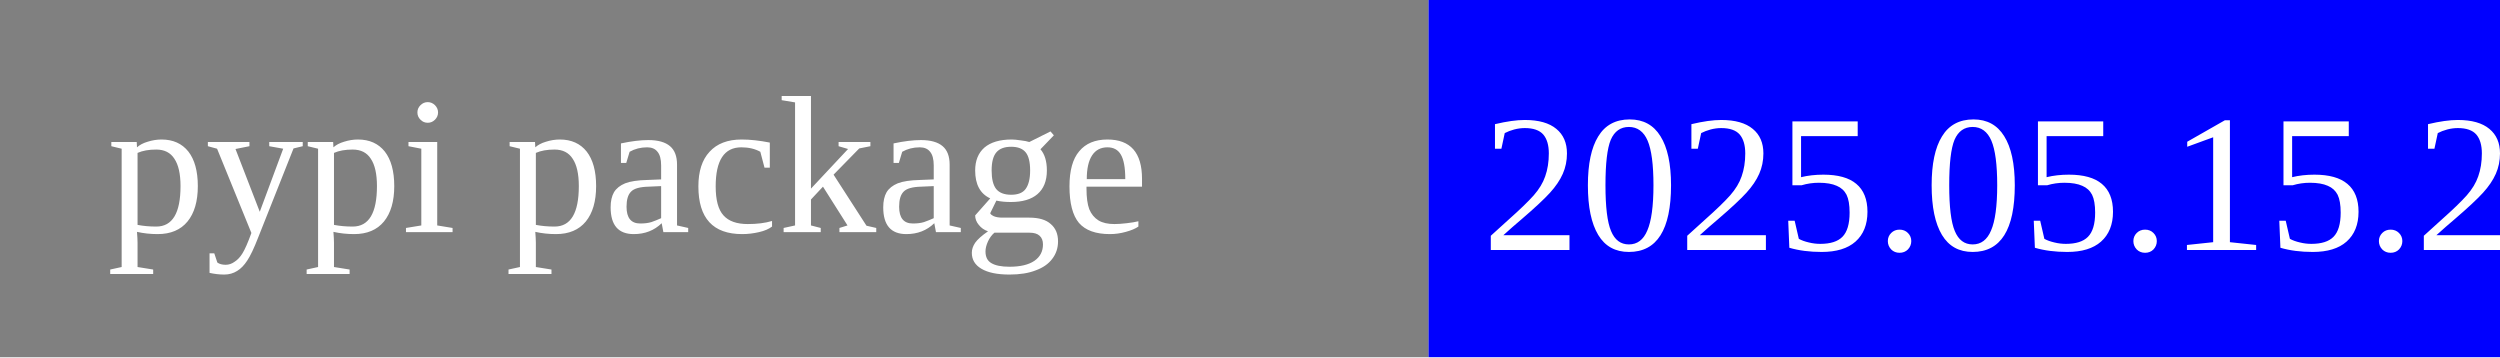
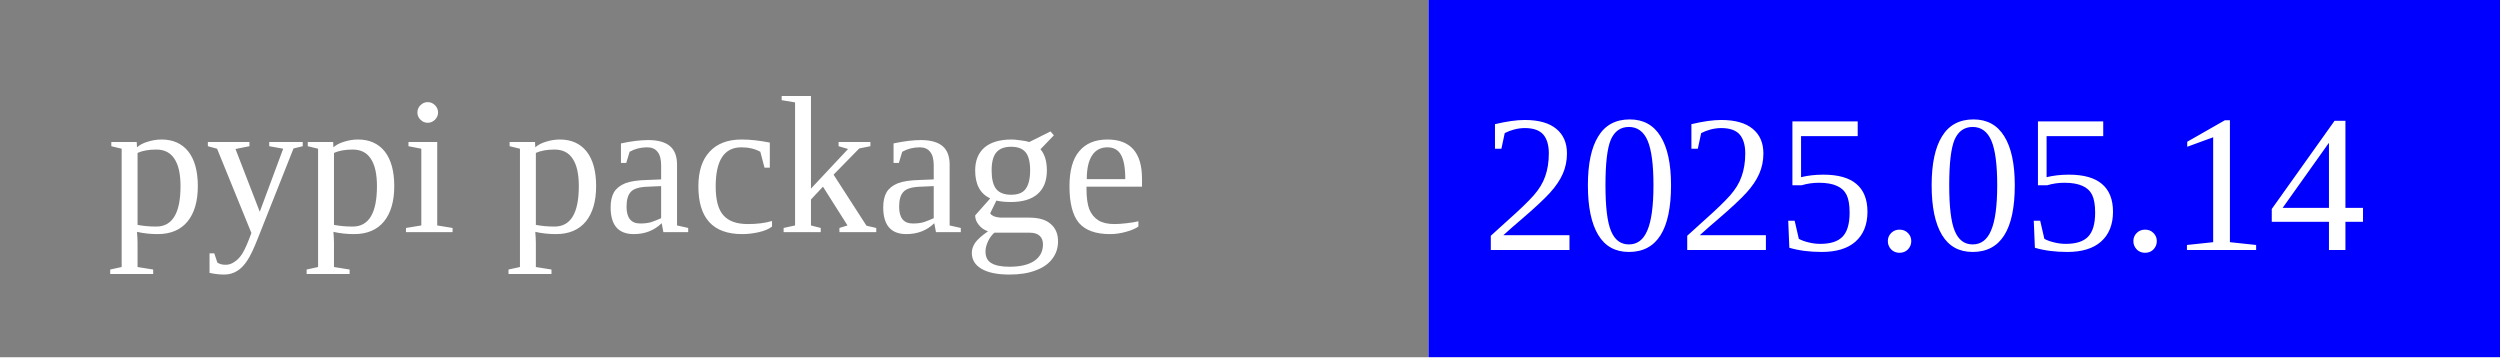
<svg xmlns="http://www.w3.org/2000/svg" width="140" height="20">
  <rect width="80" height="20" rx="0" ry="5" fill="grey" x="0" y="0" />
  <rect width="60" height="20" fill="blue" x="80" y="0" />
  <text x="6" y="13" fill="white" font-size="11">pypi package</text>
-   <text x="83" y="14" fill="white" font-size="11">2025.05.15.2</text>
+   <text x="83" y="14" fill="white" font-size="11">2025.05.14</text>
</svg>
